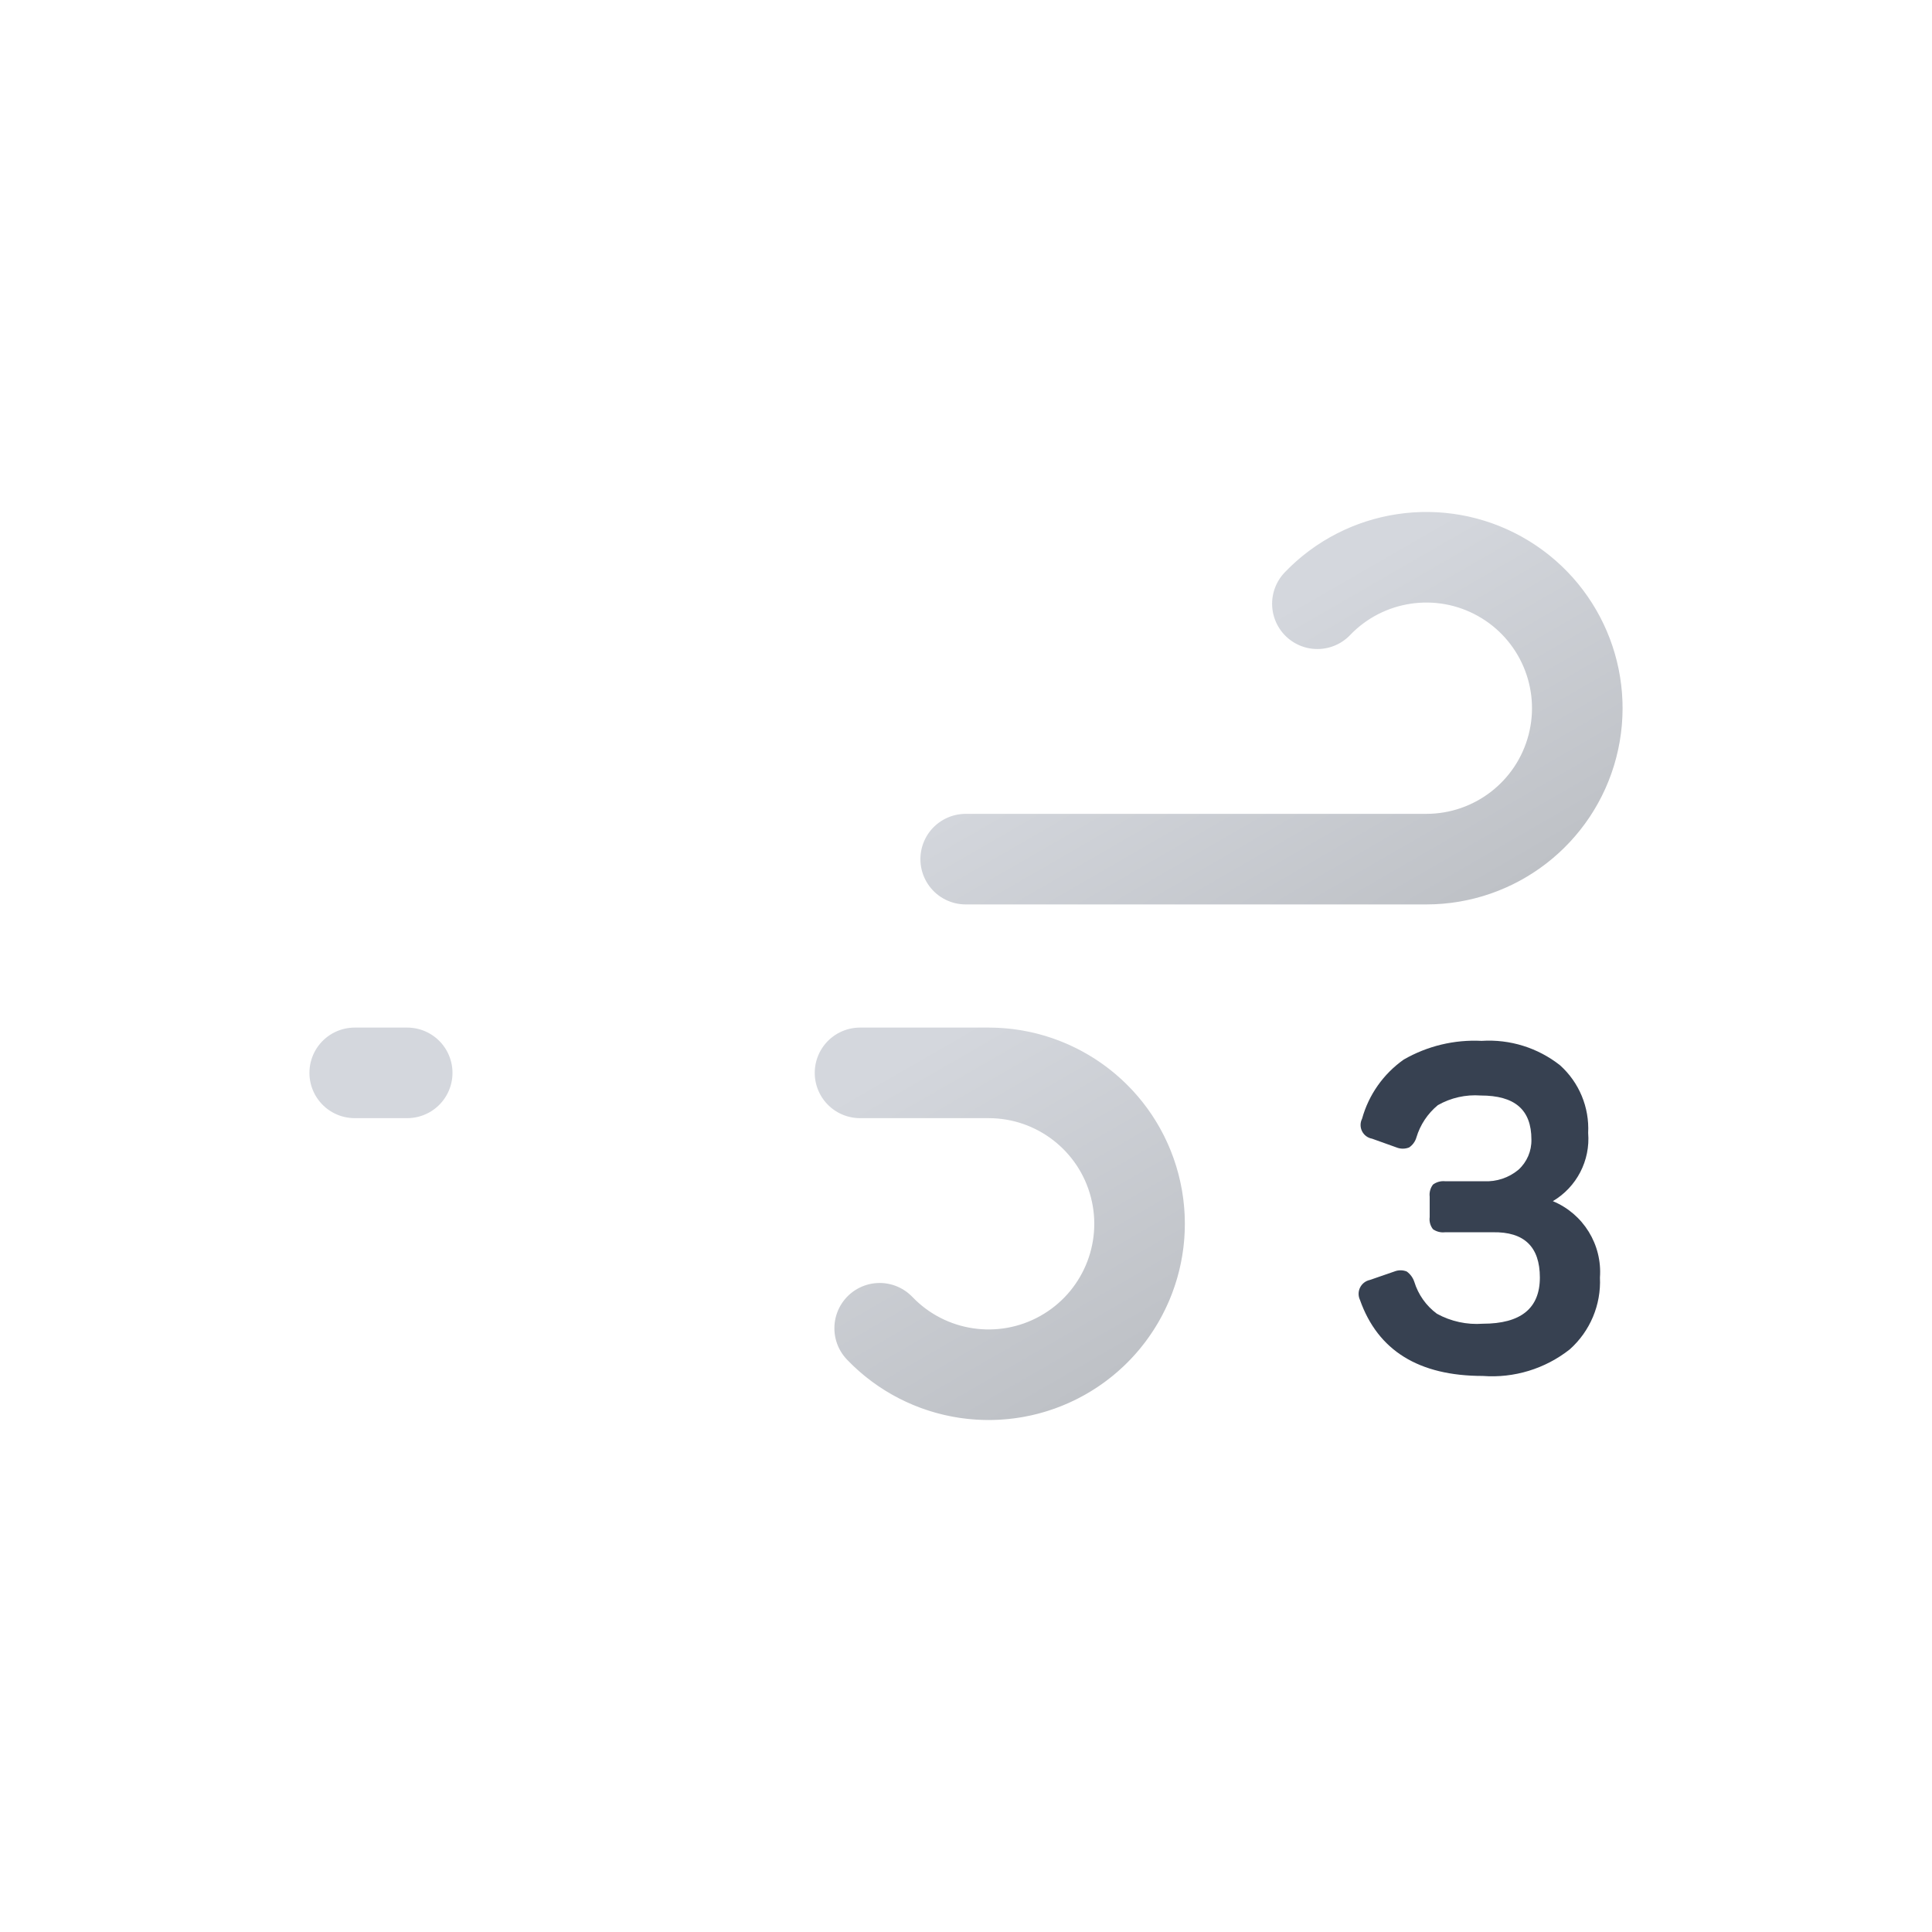
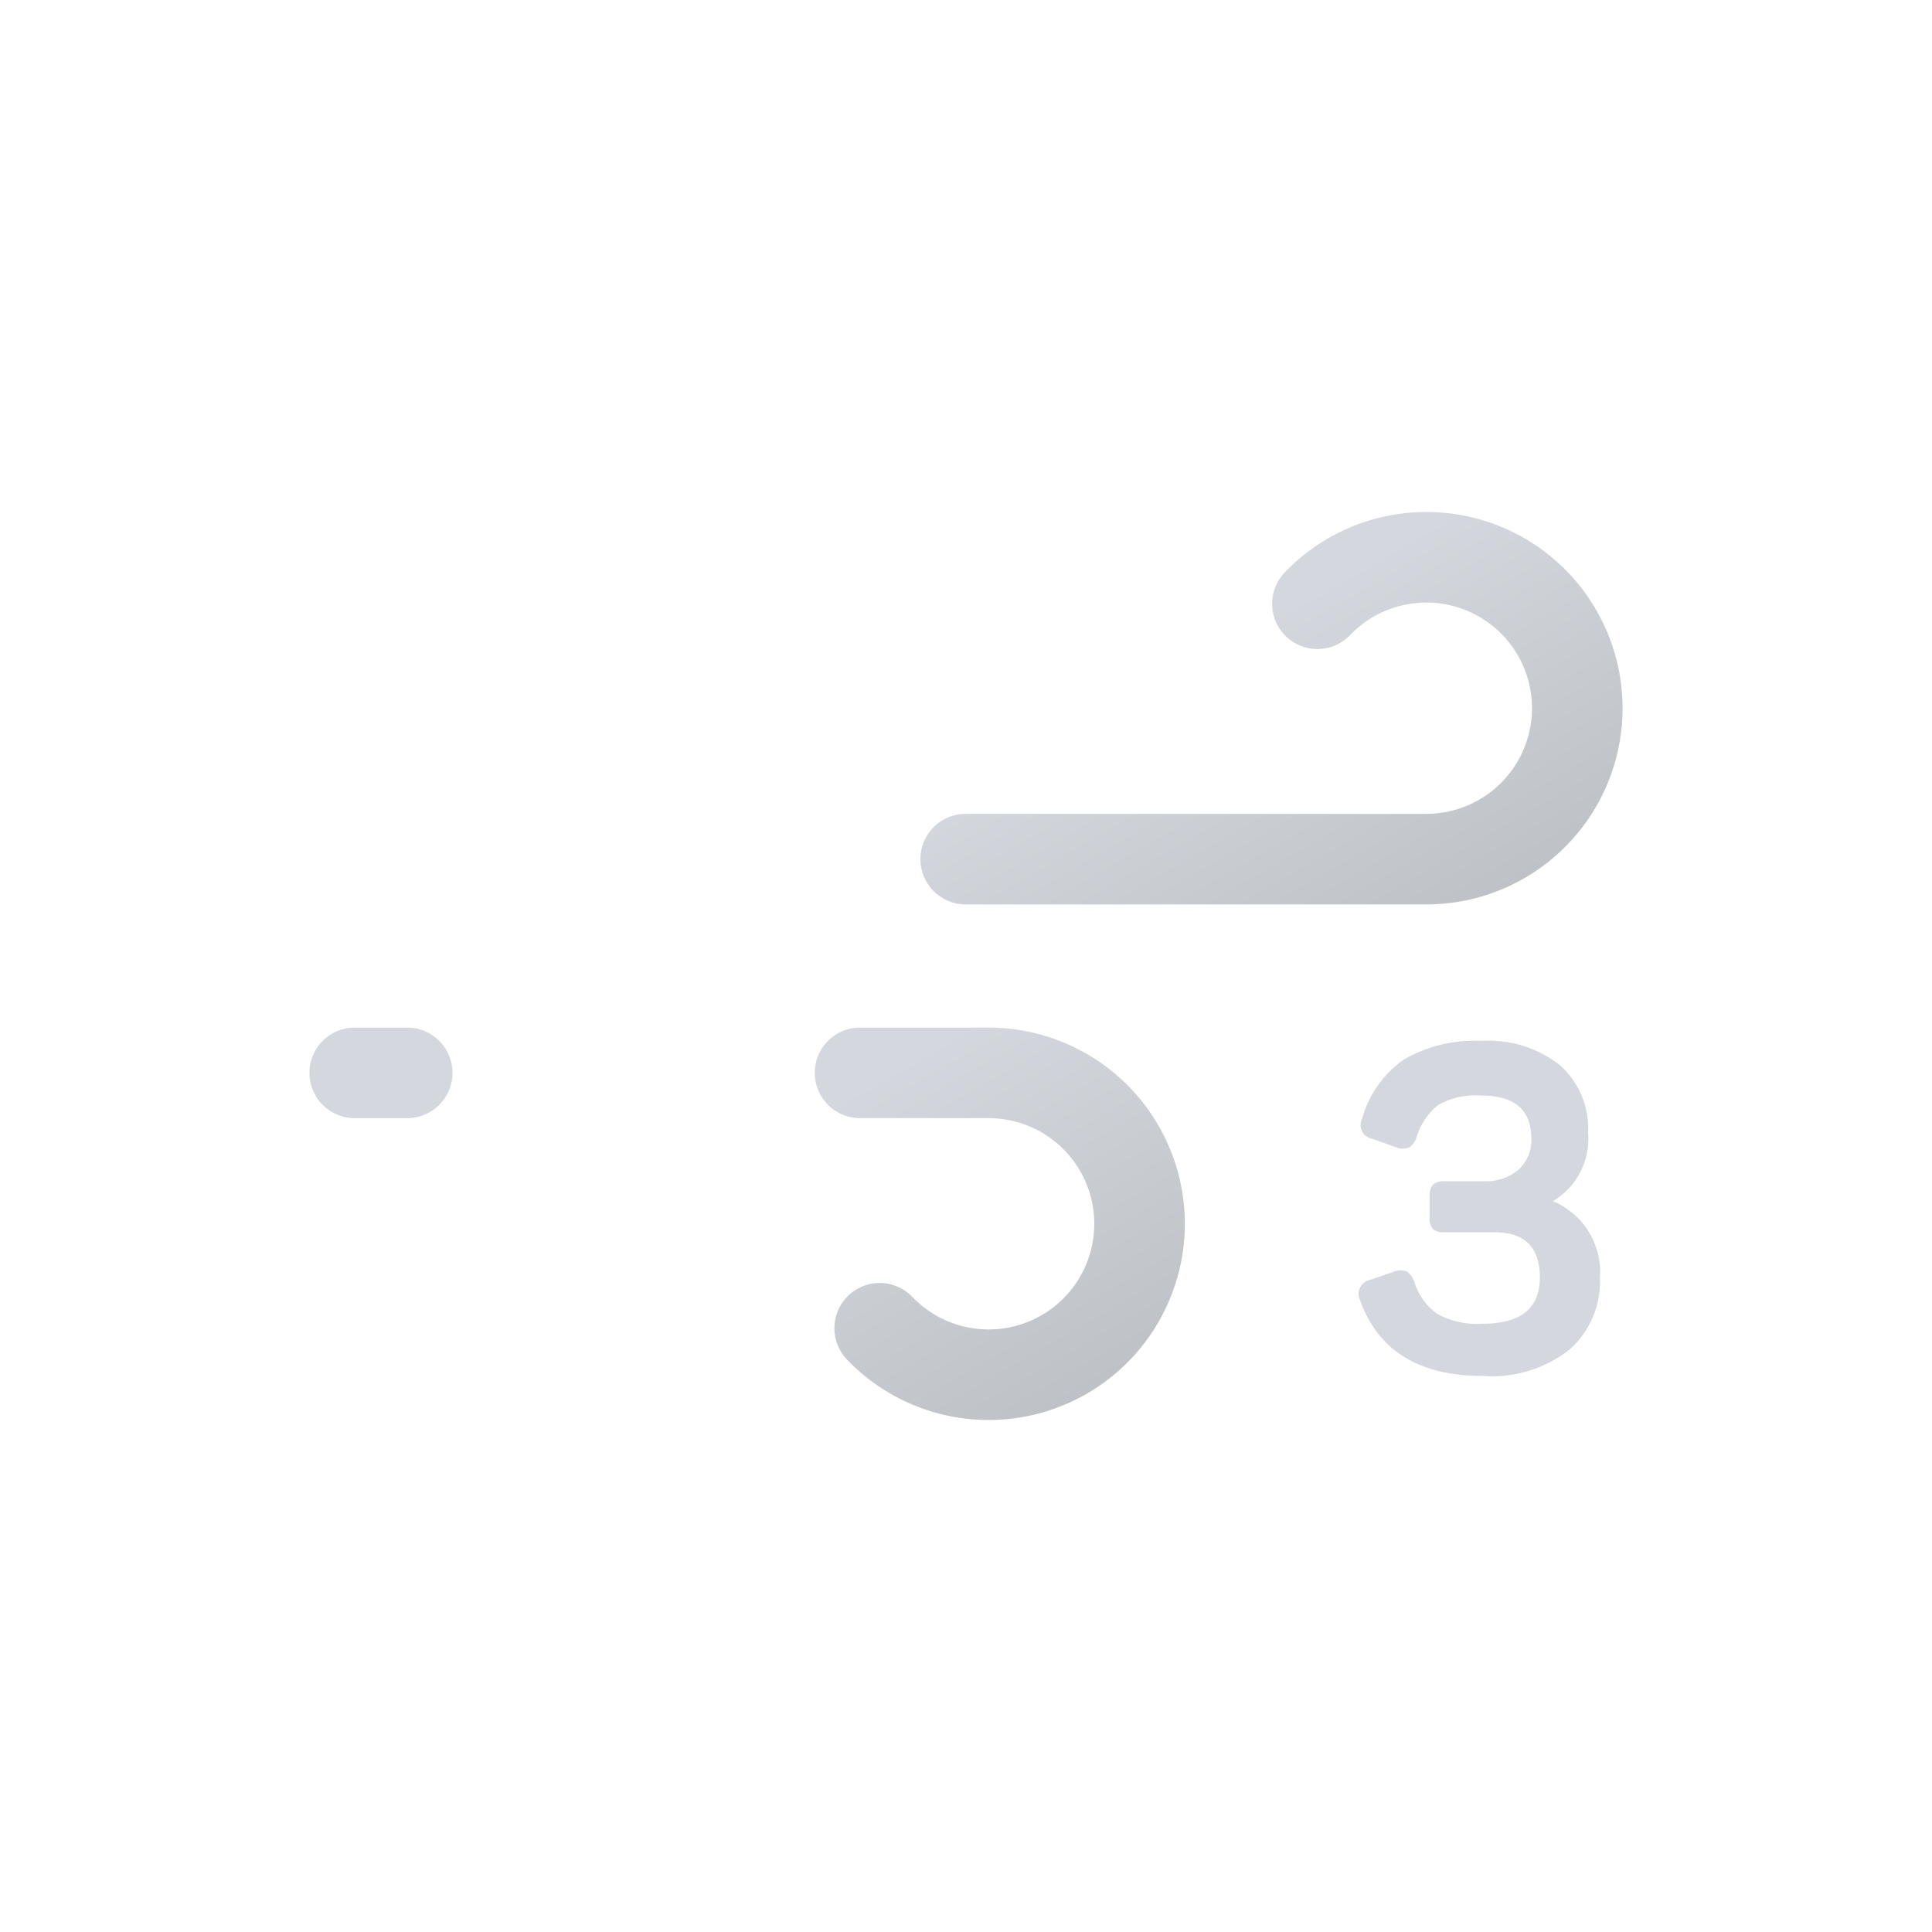
<svg xmlns="http://www.w3.org/2000/svg" xmlns:xlink="http://www.w3.org/1999/xlink" viewBox="0 0 64 64">
  <defs>
    <linearGradient id="a" x1="27.56" x2="38.27" y1="17.64" y2="36.19" gradientUnits="userSpaceOnUse">
      <stop offset="0" stop-color="#d4d7dd" />
      <stop offset=".45" stop-color="#d4d7dd" />
      <stop offset="1" stop-color="#bec1c6" />
    </linearGradient>
    <linearGradient id="b" x1="19.96" x2="31.37" y1="29.03" y2="48.8" xlink:href="#a" />
  </defs>
  <path fill="none" stroke="url(#a)" stroke-dasharray="35 22" stroke-linecap="round" stroke-miterlimit="10" stroke-width="3" d="M43.64 20a5 5 0 113.61 8.46h-35.5">
    <animate attributeName="stroke-dashoffset" dur="1.9s" repeatCount="indefinite" values="-57; 57" />
  </path>
  <path fill="none" stroke="url(#b)" stroke-dasharray="24 15" stroke-linecap="round" stroke-miterlimit="10" stroke-width="3" d="M29.14 44a5 5 0 103.61-8.46h-21">
    <animate attributeName="stroke-dashoffset" begin="-.475s" dur="1.9s" repeatCount="indefinite" values="-39; 39" />
  </path>
-   <path fill="#374151" d="M51.44 39.79A2.54 2.54 0 0153 42.32a3 3 0 01-1 2.38 4.15 4.15 0 01-2.88.88q-3.18 0-4.07-2.52a.47.47 0 01.33-.66l.81-.28a.55.55 0 01.41 0 .69.69 0 01.25.34 2.07 2.07 0 00.75 1.06 2.74 2.74 0 001.52.33q1.89 0 1.89-1.53t-1.56-1.5h-1.58a.58.58 0 01-.4-.1.53.53 0 01-.11-.4v-.68a.55.55 0 01.11-.4.58.58 0 01.4-.11h1.29a1.65 1.65 0 001.14-.38 1.31 1.31 0 00.43-1c0-1-.56-1.46-1.68-1.46a2.5 2.5 0 00-1.42.32 2.21 2.21 0 00-.71 1.07.6.6 0 01-.24.33.56.56 0 01-.42 0l-.81-.29a.46.46 0 01-.33-.66 3.56 3.56 0 011.38-1.96 4.69 4.69 0 012.58-.62 3.8 3.8 0 012.6.81 2.82 2.82 0 01.93 2.24 2.4 2.4 0 01-1.17 2.26z" />
+   <path fill="#d4d7dd" d="M51.44 39.79A2.54 2.54 0 0153 42.32a3 3 0 01-1 2.38 4.15 4.15 0 01-2.88.88q-3.18 0-4.07-2.52a.47.47 0 01.33-.66l.81-.28a.55.55 0 01.41 0 .69.69 0 01.25.34 2.07 2.07 0 00.75 1.06 2.74 2.74 0 001.52.33q1.89 0 1.89-1.53t-1.56-1.5h-1.58a.58.58 0 01-.4-.1.53.53 0 01-.11-.4v-.68a.55.55 0 01.11-.4.58.58 0 01.4-.11h1.29a1.65 1.65 0 001.14-.38 1.31 1.31 0 00.43-1c0-1-.56-1.46-1.68-1.46a2.5 2.5 0 00-1.42.32 2.21 2.21 0 00-.71 1.07.6.6 0 01-.24.33.56.56 0 01-.42 0l-.81-.29a.46.46 0 01-.33-.66 3.56 3.56 0 011.38-1.96 4.69 4.69 0 012.58-.62 3.8 3.8 0 012.6.81 2.82 2.82 0 01.93 2.24 2.4 2.4 0 01-1.17 2.26z" />
</svg>
